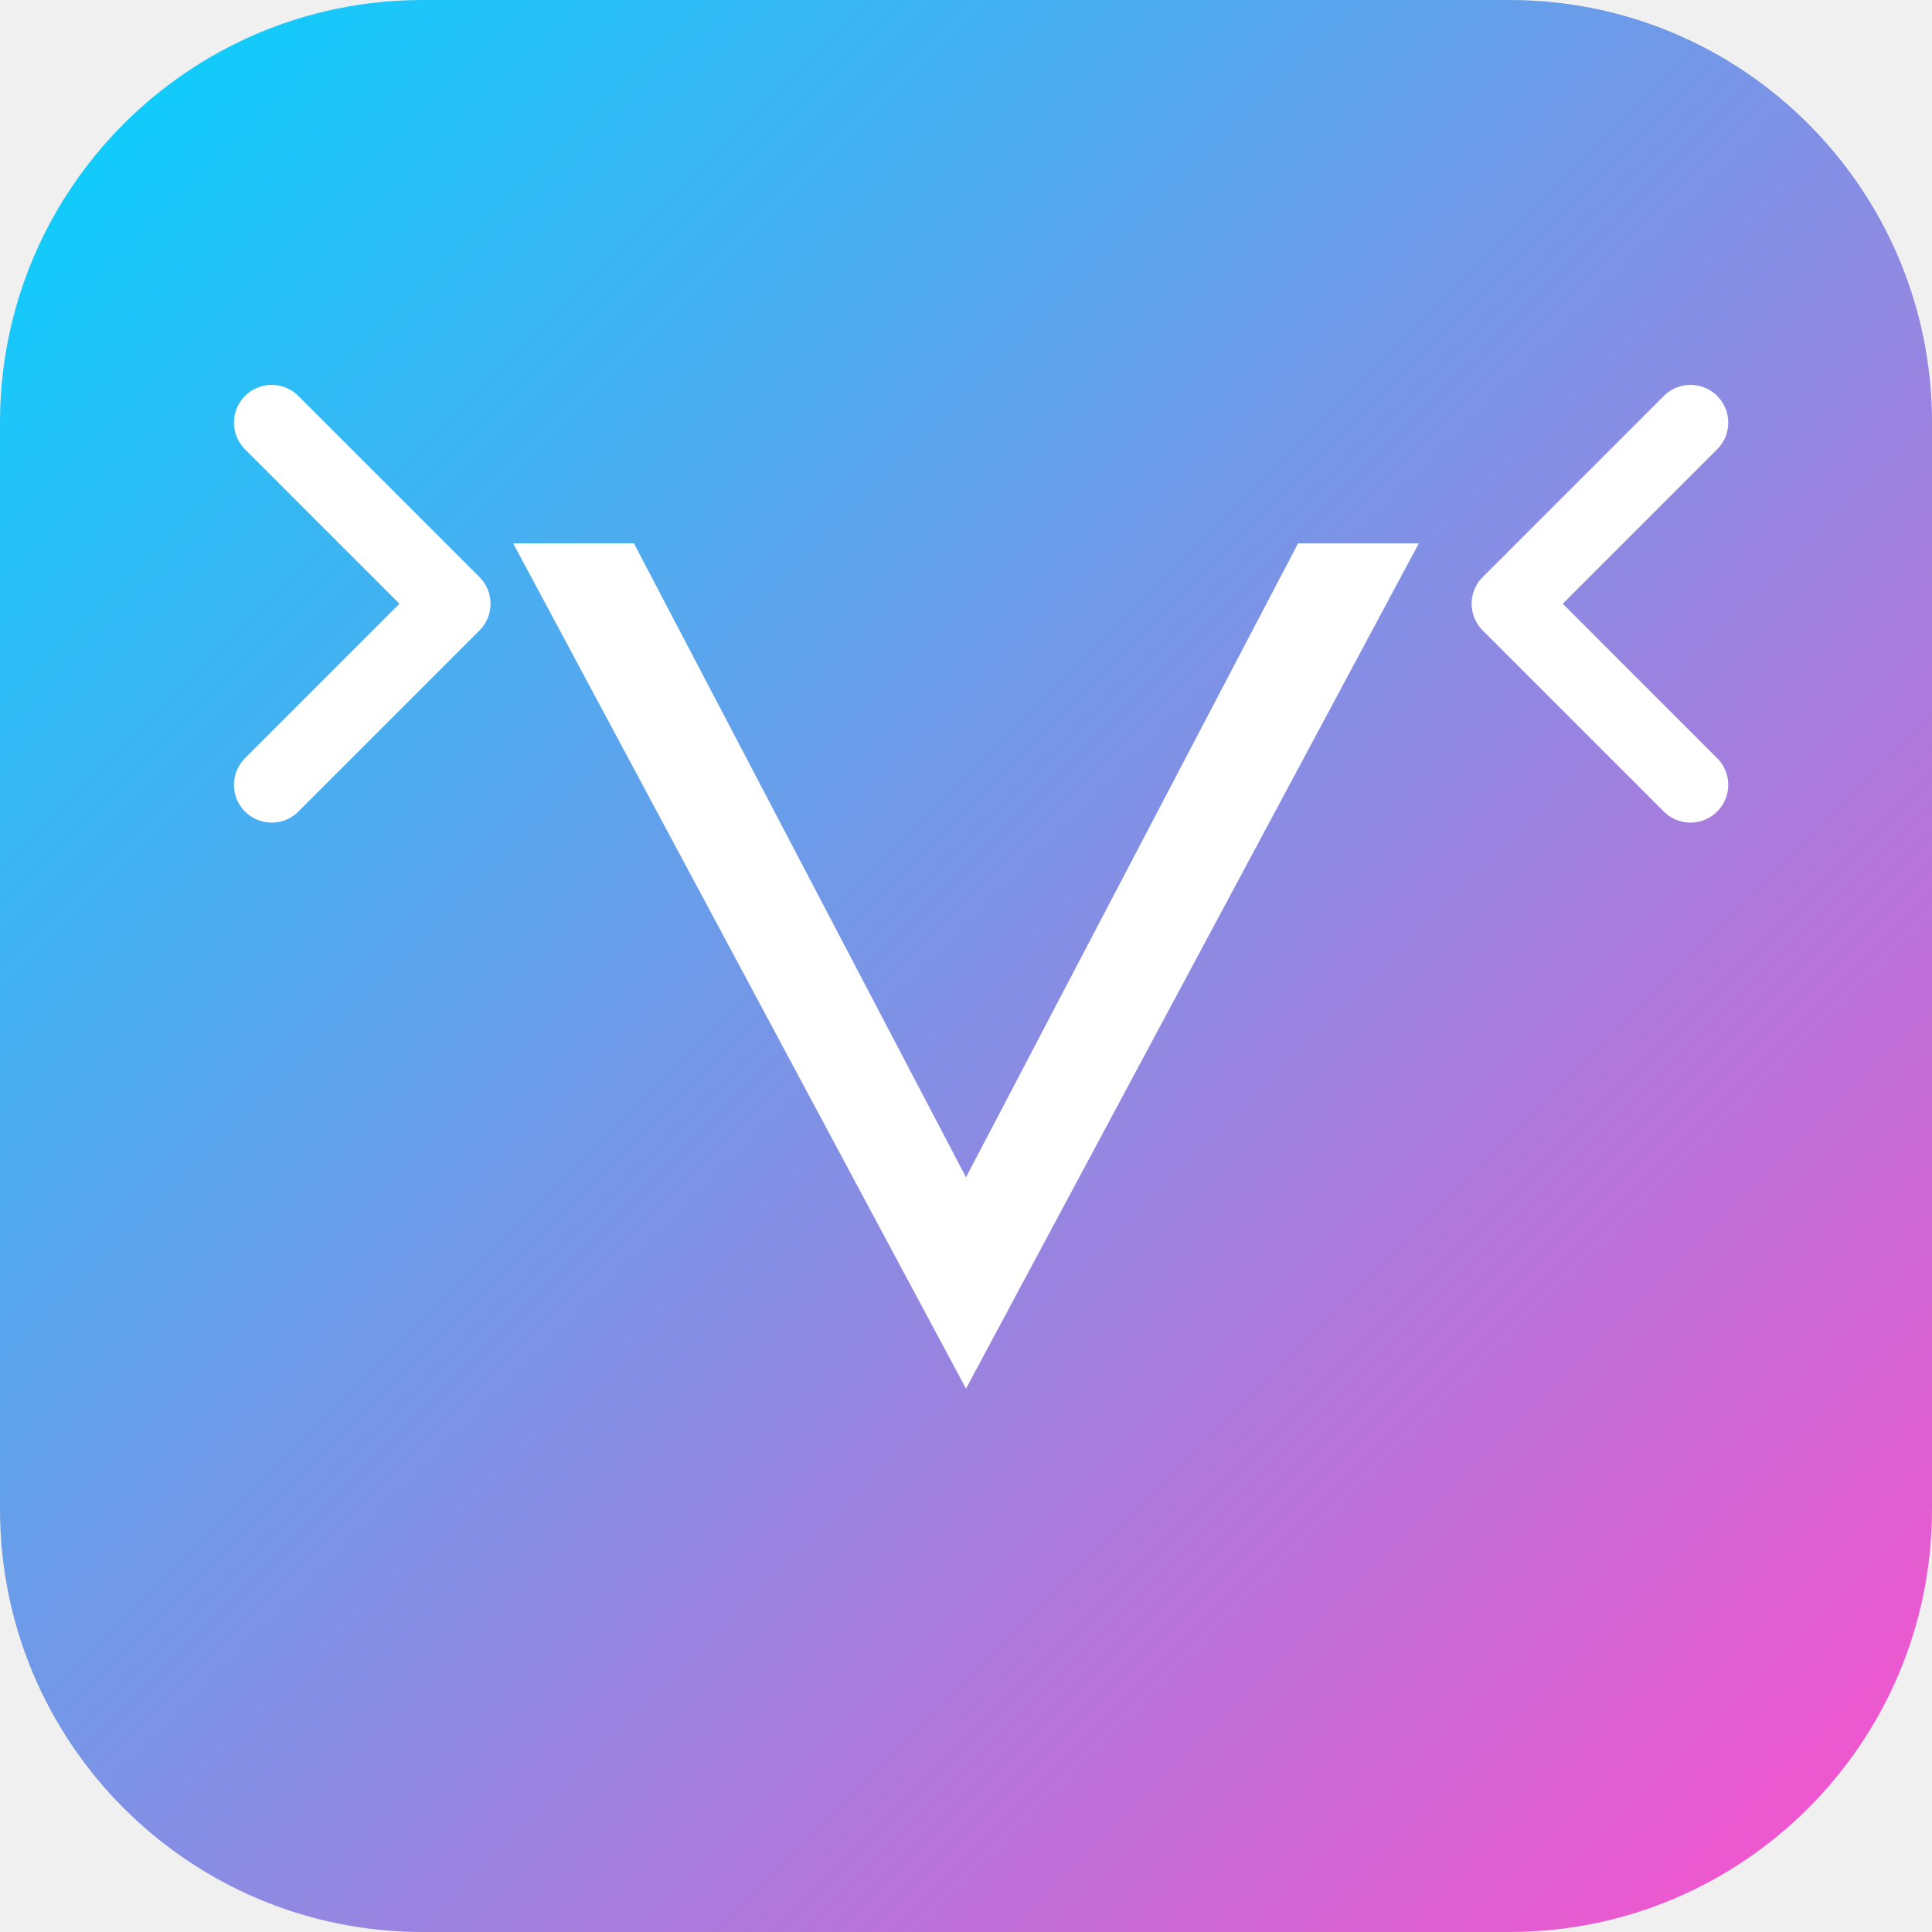
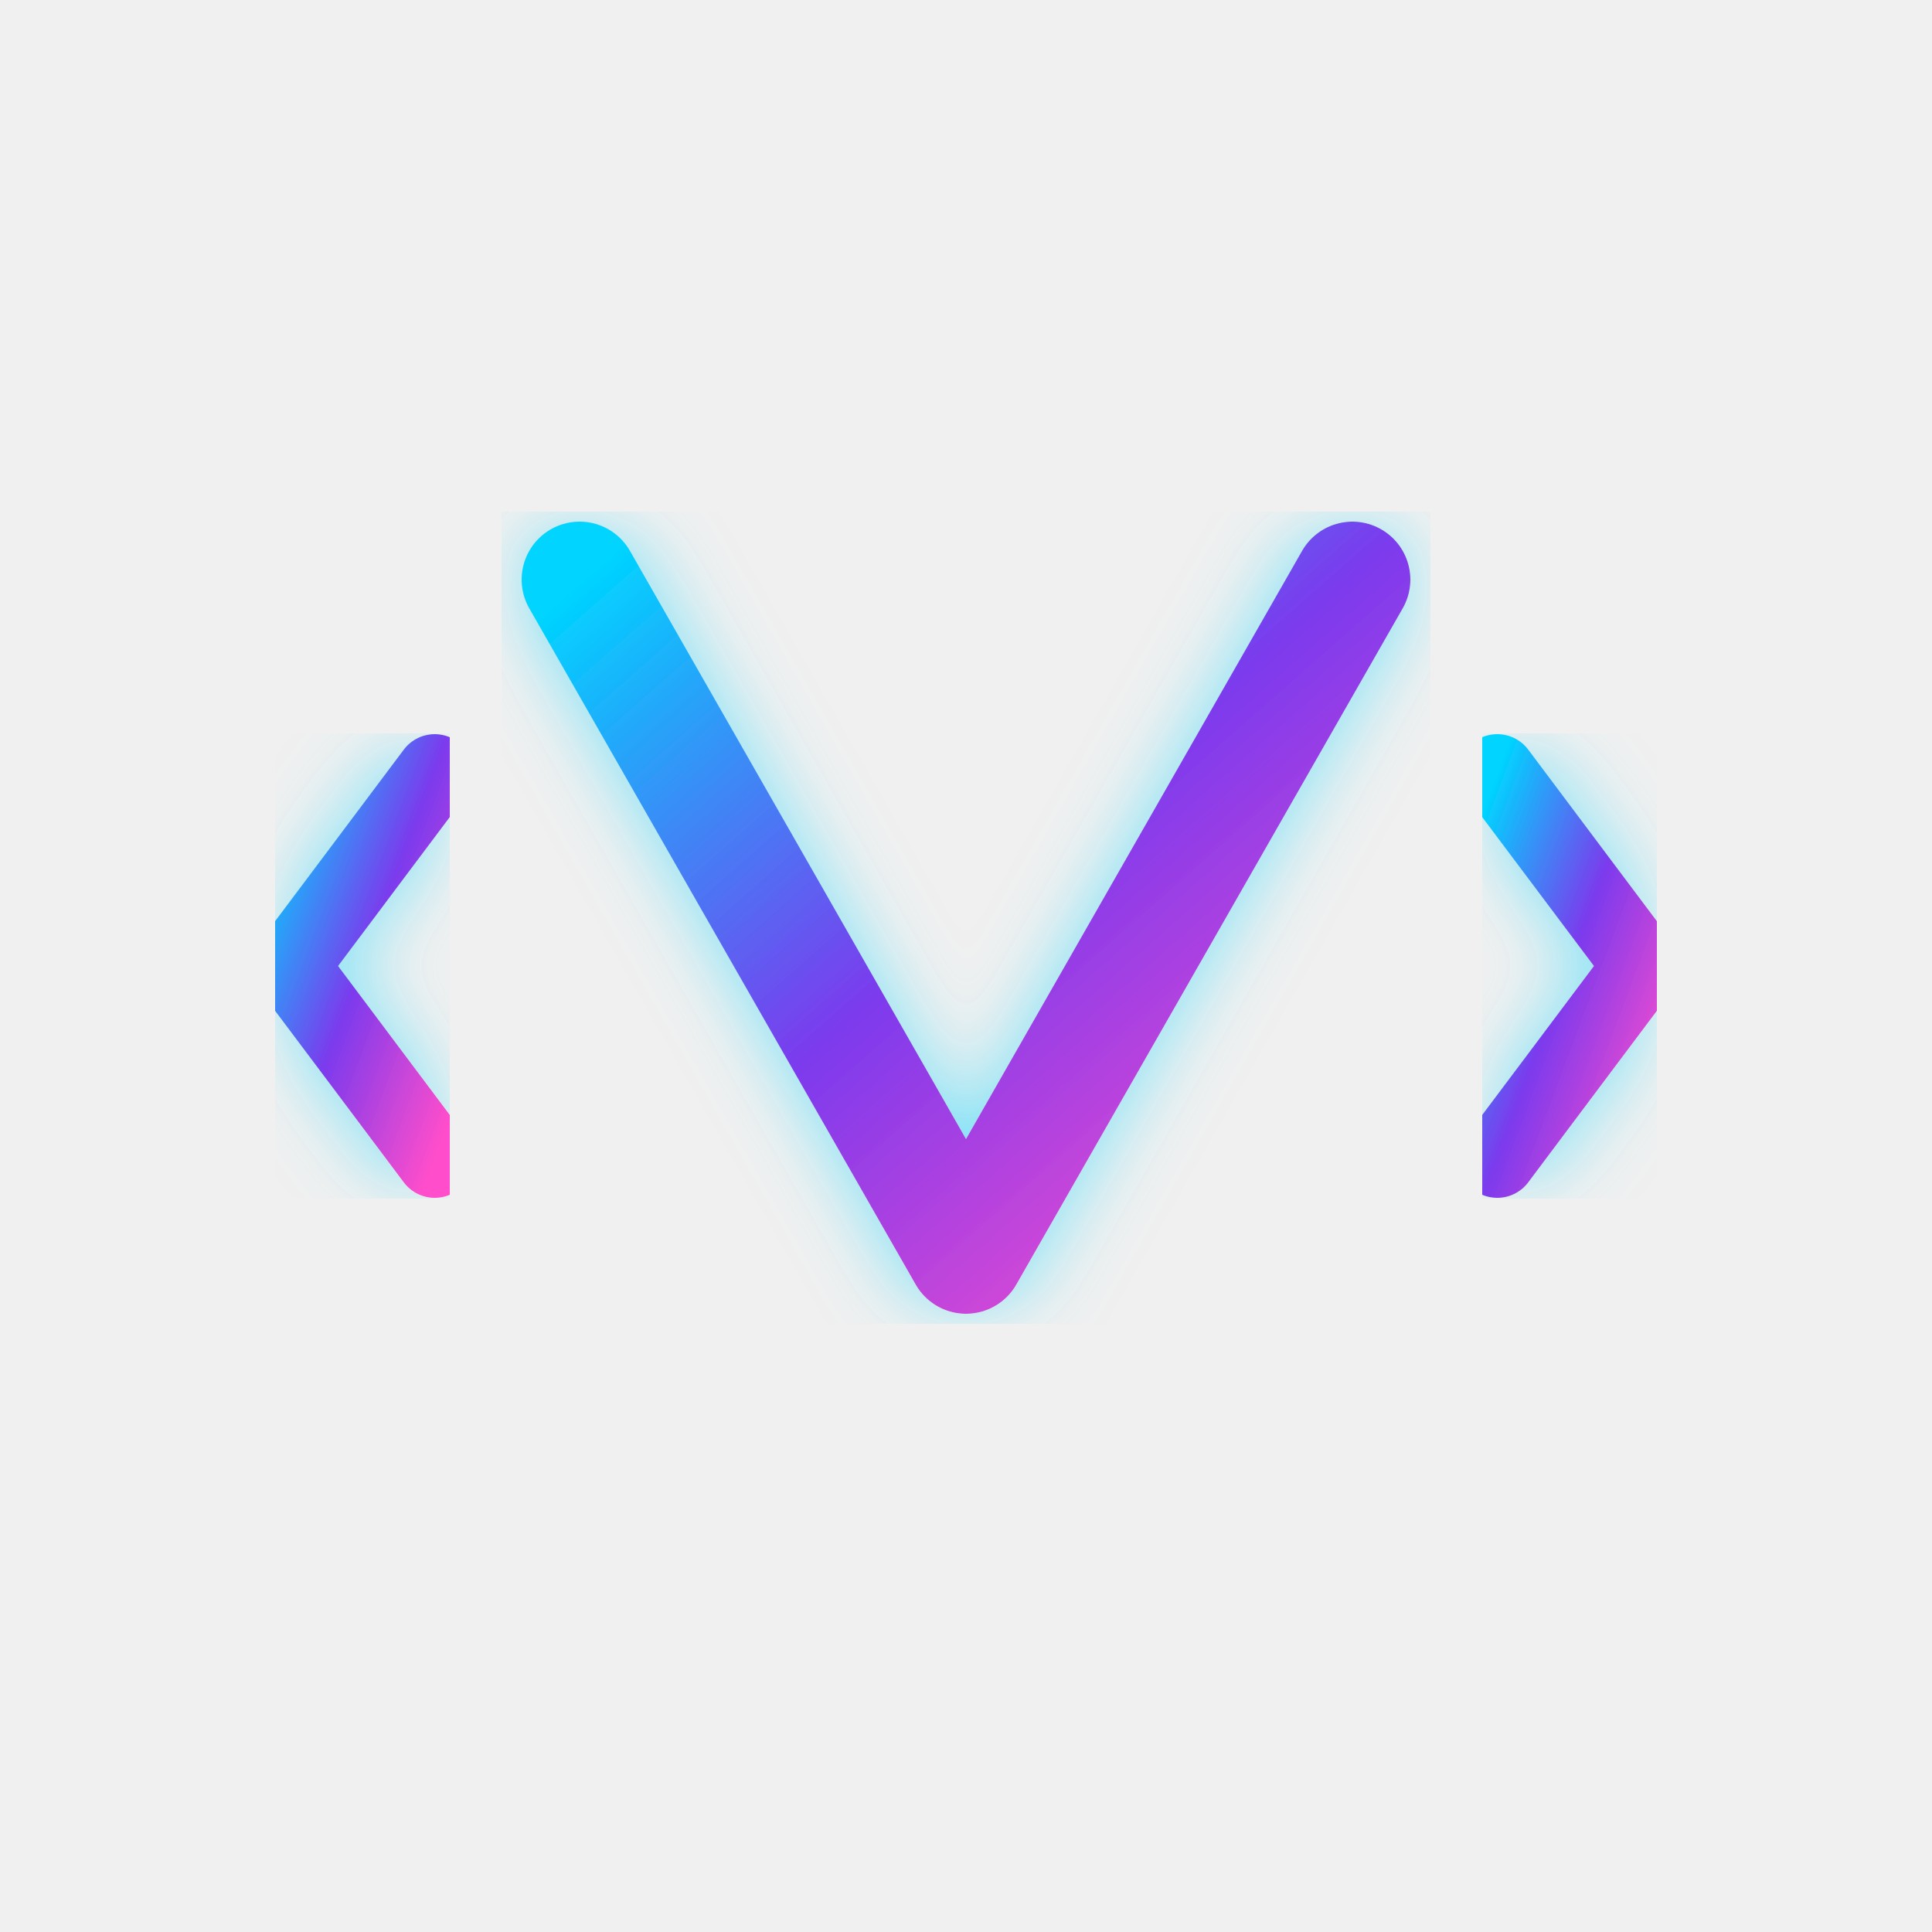
- <svg xmlns="http://www.w3.org/2000/svg" viewBox="0 0 128 128" role="img" aria-labelledby="t2 d2">
+ <svg xmlns="http://www.w3.org/2000/svg" viewBox="0 0 200 200" role="img" aria-labelledby="logo-title logo-desc">
  <defs>
-     <linearGradient id="g2" x1="0" x2="1" y1="0" y2="1">
-       <stop offset="0" stop-color="#00d4ff" />
-       <stop offset="1" stop-color="#ff4ecb" />
+     <linearGradient id="mainGrad" x1="0%" y1="0%" x2="100%" y2="100%">
+       <stop offset="0%" stop-color="#00d4ff" />
+       <stop offset="50%" stop-color="#7c3aed" />
+       <stop offset="100%" stop-color="#ff4ecb" />
    </linearGradient>
+     <linearGradient id="glowGrad" x1="0%" y1="0%" x2="0%" y2="100%">
+       <stop offset="0%" stop-color="#00d4ff" stop-opacity="0.8" />
+       <stop offset="100%" stop-color="#ff4ecb" stop-opacity="0.8" />
+     </linearGradient>
+     <filter id="outerGlow">
+       <feGaussianBlur stdDeviation="4" result="blur" />
+       <feComposite in="blur" in2="SourceGraphic" operator="out" />
+       <feFlood flood-color="#00d4ff" flood-opacity="0.5" />
+       <feComposite in2="blur" operator="in" />
+       <feMerge>
+         <feMergeNode />
+         <feMergeNode in="SourceGraphic" />
+       </feMerge>
+     </filter>
  </defs>
-   <rect width="128" height="128" rx="28" fill="url(#g2)" />
-   <path d="M34 36 L64 92 L94 36 L86 36 L64 78 L42 36 Z" fill="white" />
-   <g transform="translate(12,12)" stroke="white" stroke-width="5" fill="none" stroke-linecap="round" stroke-linejoin="round">
-     <polyline points="6,40 18,28 6,16" />
-     <polyline points="100,40 88,28 100,16" />
-   </g>
+   <path d="M 60 60 L 100 130 L 140 60" stroke="url(#mainGrad)" stroke-width="12" fill="none" stroke-linecap="round" stroke-linejoin="round" filter="url(#outerGlow)" />
+   <polyline points="45,80 30,100 45,120" stroke="url(#mainGrad)" stroke-width="8" fill="none" stroke-linecap="round" stroke-linejoin="round" filter="url(#outerGlow)" />
+   <polyline points="155,80 170,100 155,120" stroke="url(#mainGrad)" stroke-width="8" fill="none" stroke-linecap="round" stroke-linejoin="round" filter="url(#outerGlow)" />
</svg>
